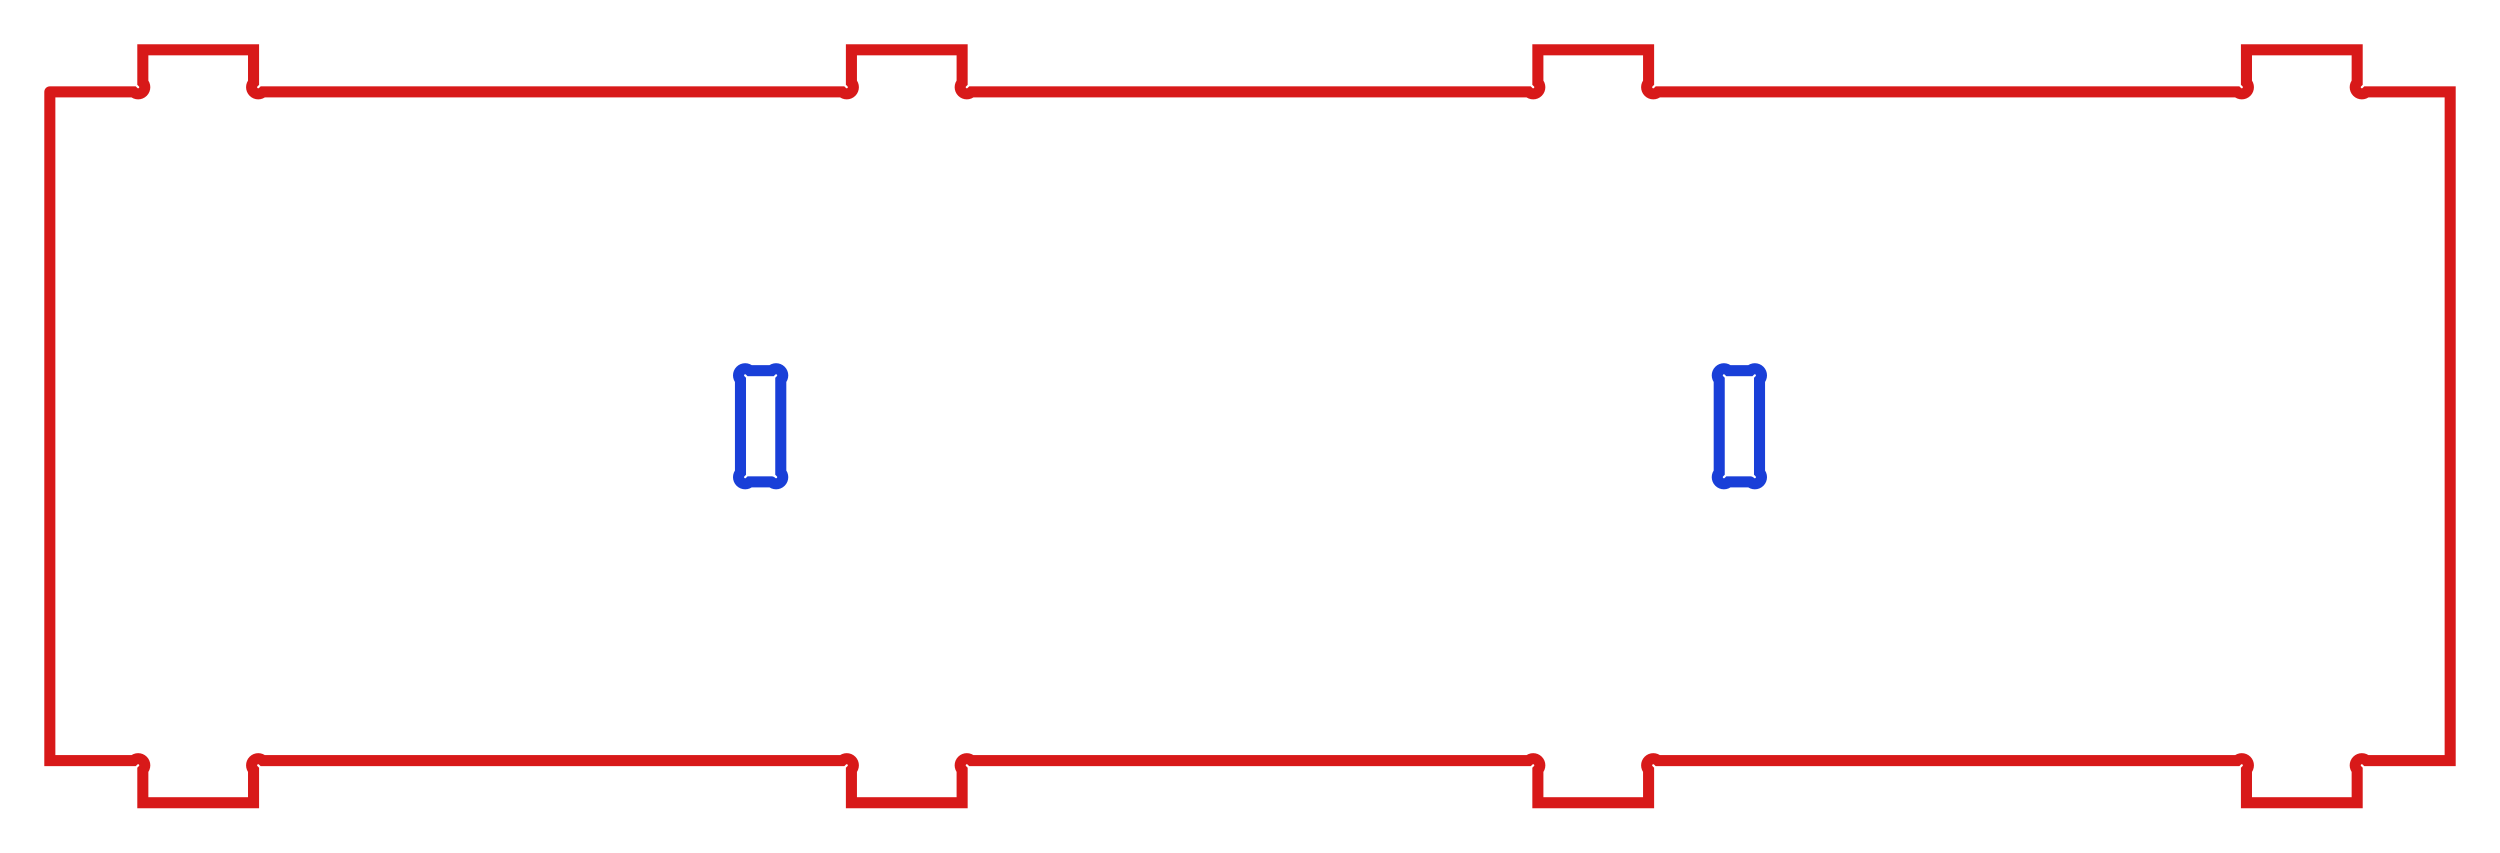
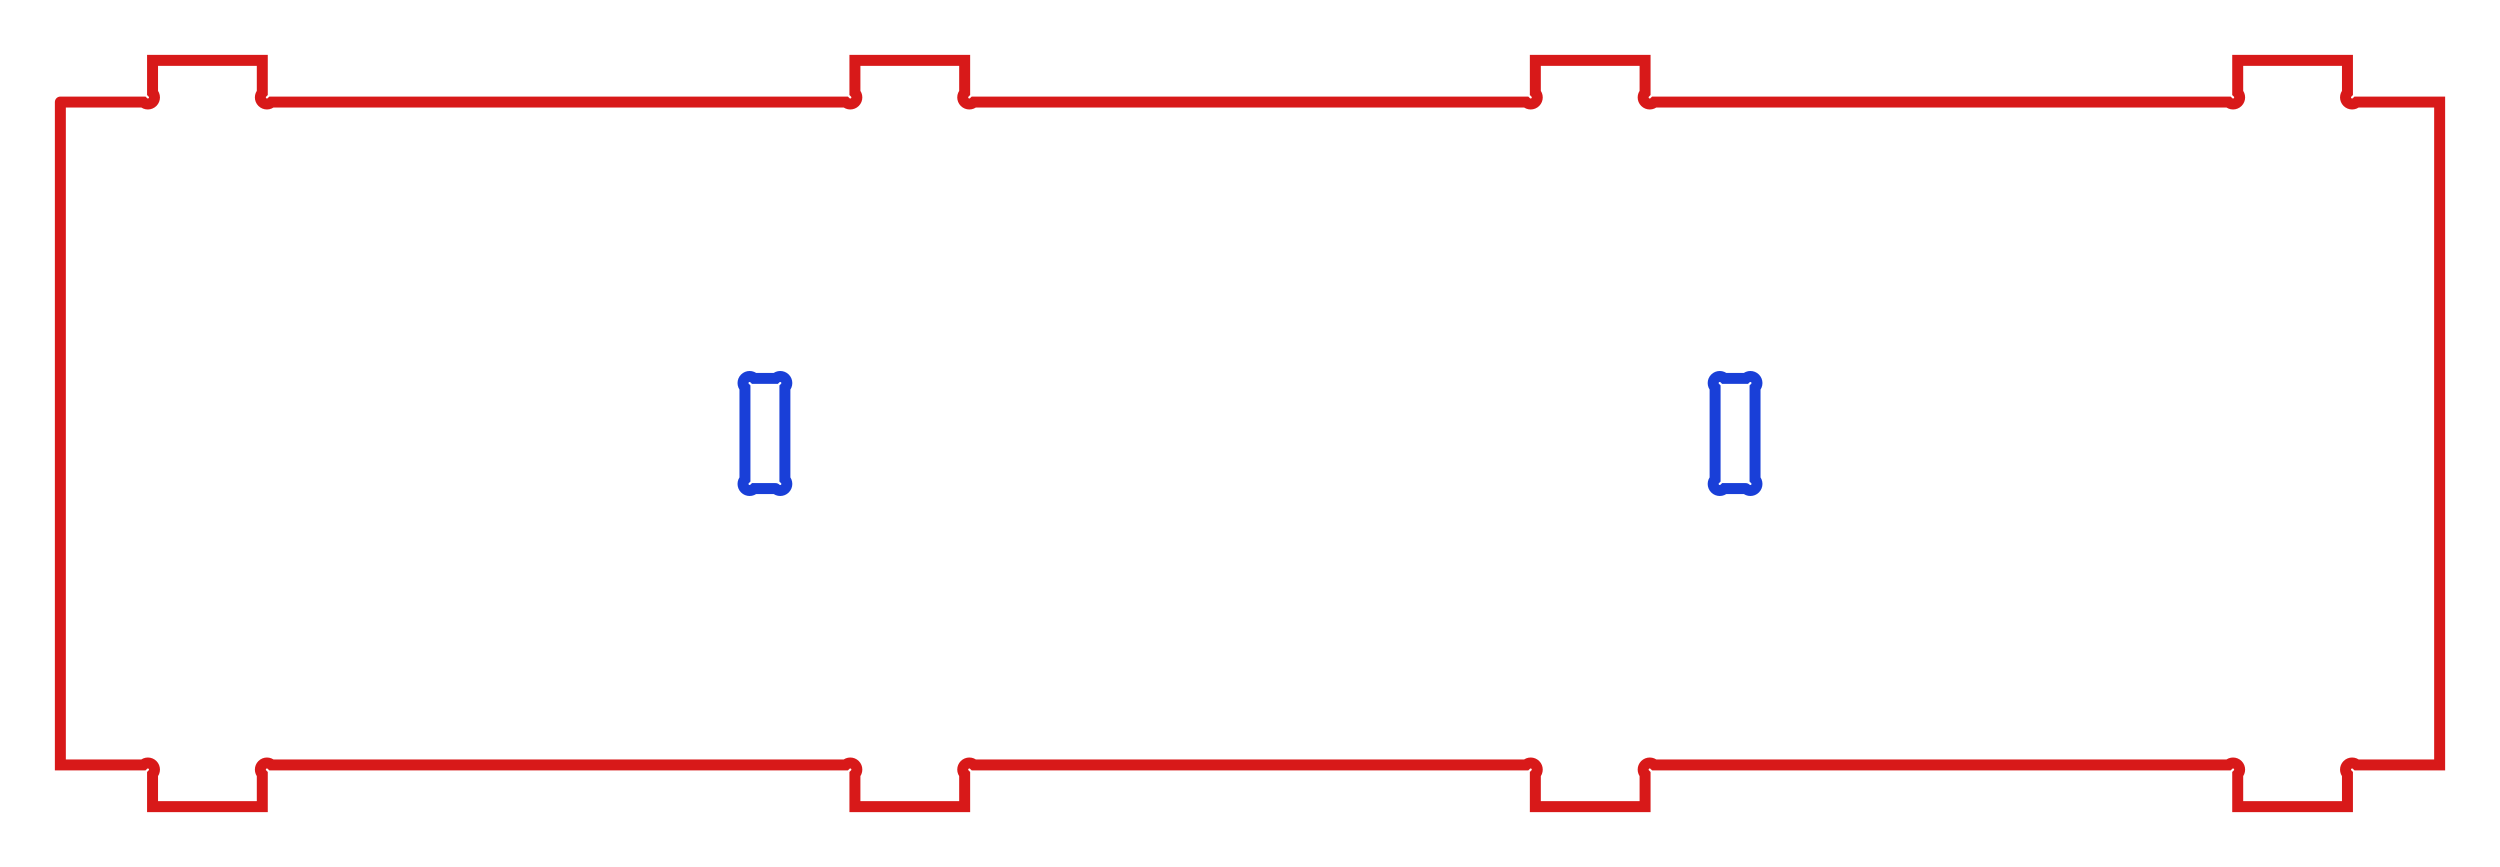
- <svg xmlns="http://www.w3.org/2000/svg" width="1129.0mm" height="385.0mm" viewBox="-22.5 -362.5 1129.0 385.0" version="1.1">
+ <svg xmlns="http://www.w3.org/2000/svg" width="1139.0mm" height="395.0mm" viewBox="-27.5 -367.5 1139.0 395.0" version="1.1">
  <g transform="scale(1,-1)" stroke-linecap="round">
    <g fill="none" stroke="rgb(216,25,25)" stroke-width="5.0" id="AUSSENKONTUR">
      <path d="M 0.0,321.0 L 0.0,19.0 L 37.757,19.0 A 3,3 135 0,0 42.0,14.757 L 42.0,0.0 L 92.0,0.0 L 92.0,14.757 A 3,3 -135 1,0 96.243,19.0 L 357.757,19.0 A 3,3 135 0,0 362.0,14.757 L 362.0,0.0 L 412.0,0.0 L 412.0,14.757 A 3,3 -135 1,0 416.243,19.0 L 667.757,19.0 A 3,3 135 0,0 672.0,14.757 L 672.0,0.0 L 722.0,0.0 L 722.0,14.757 A 3,3 -135 1,0 726.243,19.0 L 987.757,19.0 A 3,3 135 0,0 992.0,14.757 L 992.0,0.0 L 1042.0,0.0 L 1042.0,14.757 A 3,3 -135 1,0 1046.243,19.0 L 1084.0,19.0 L 1084.0,321.0 L 1046.243,321.0 A 3,3 -45 0,0 1042.0,325.243 L 1042.0,340.0 L 992.0,340.0 L 992.0,325.243 A 3,3 45 0,0 987.757,321.0 L 726.243,321.0 A 3,3 -45.0 1,0 722.0,325.243 L 722.0,340.0 L 672.0,340.0 L 672.0,325.243 A 3,3 45 0,0 667.757,321.0 L 416.243,321.0 A 3,3 -45.0 1,0 412.0,325.243 L 412.0,340.0 L 362.0,340.0 L 362.0,325.243 A 3,3 45 0,0 357.757,321.0 L 96.243,321.0 A 3,3 -45 1,0 92.0,325.243 L 92.0,340.0 L 42.0,340.0 L 42.0,325.243 A 3,3 45 0,0 37.757,321.0 L 0.0,321.0" />
    </g>
    <g fill="none" stroke="rgb(25,63,216)" stroke-width="5.0" id="INNENKONTUR">
      <path d="M 325.857,144.9 L 316.143,144.9 A 3,3 -45 1,0 311.9,149.143 L 311.9,190.857 A 3,3 -135 1,0 316.143,195.1 L 325.857,195.1 A 3,3 135 0,0 330.1,190.857 L 330.1,149.143 A 3,3 45 0,0 325.857,144.9" />
      <path d="M 767.857,144.9 L 758.143,144.9 A 3,3 -45 1,0 753.9,149.143 L 753.9,190.857 A 3,3 -135 1,0 758.143,195.1 L 767.857,195.1 A 3,3 135 0,0 772.1,190.857 L 772.1,149.143 A 3,3 45 0,0 767.857,144.9" />
    </g>
  </g>
</svg>
